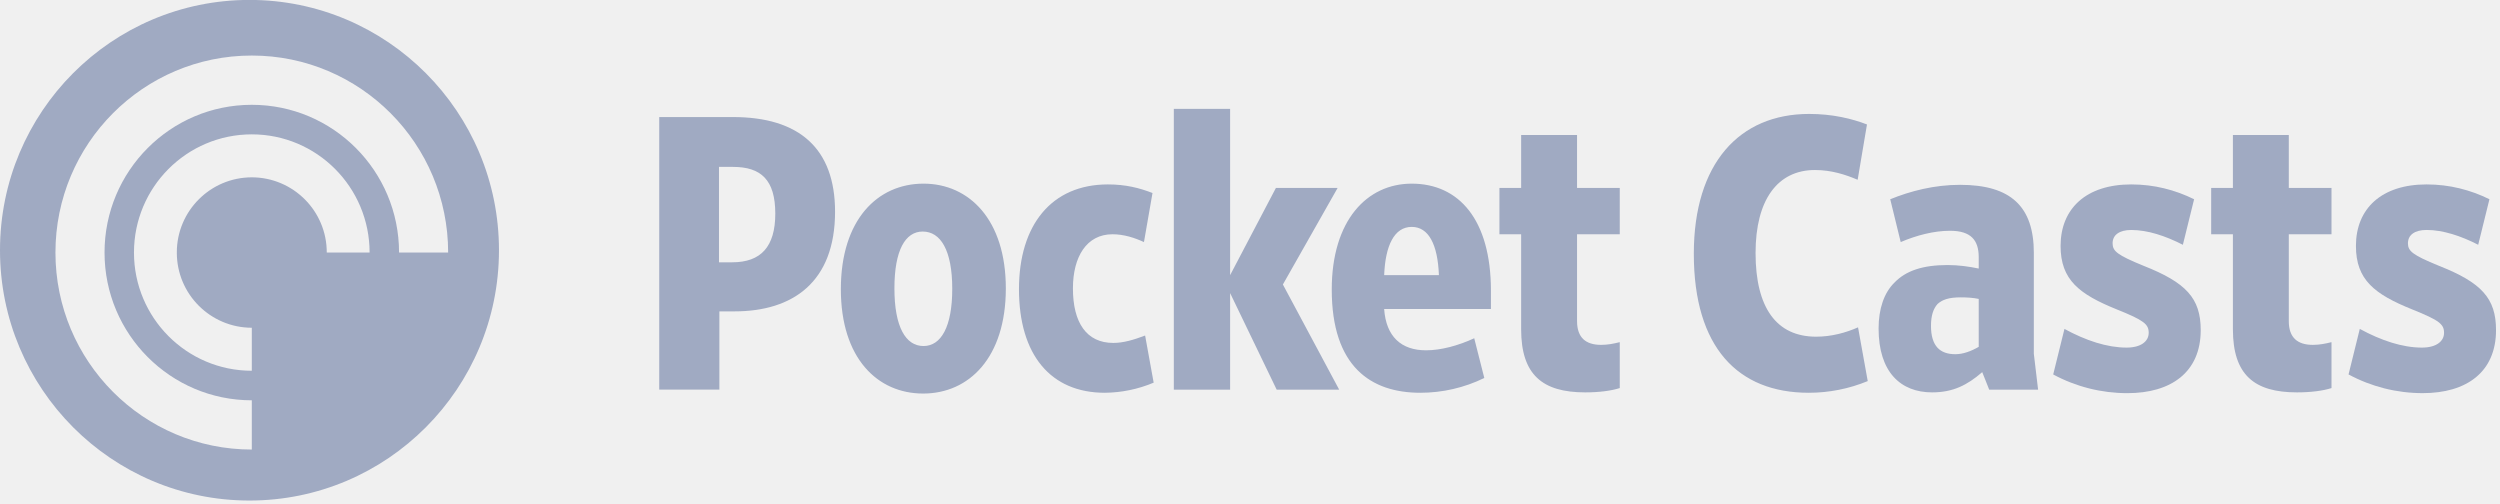
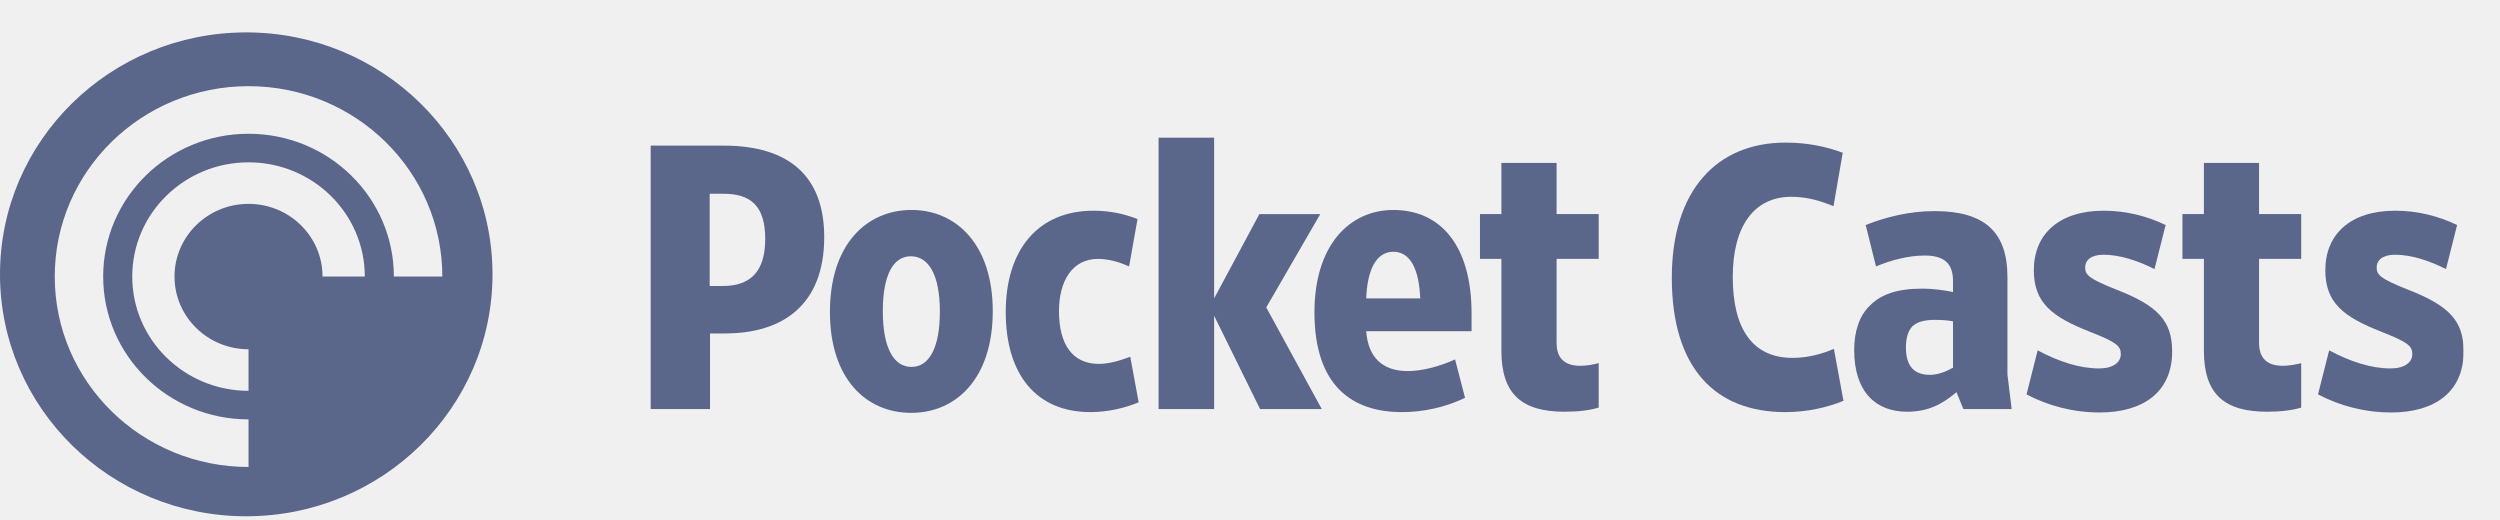
- <svg xmlns="http://www.w3.org/2000/svg" xmlns:xlink="http://www.w3.org/1999/xlink" width="129" height="26">
-   <defs>
-     <filter id="a">
-       <feColorMatrix in="SourceGraphic" values="0 0 0 0 0.353 0 0 0 0 0.4 0 0 0 0 0.541 0 0 0 1 0" />
-     </filter>
-     <path id="b" d="M0 0h7.858v11.143H0z" />
-   </defs>
-   <g transform="translate(-407 -2)" filter="url(#a)" fill="none" fill-rule="evenodd">
-     <path d="M419.873 1.996c7.11 0 12.874 5.783 12.874 12.915 0 7.134-5.763 12.917-12.874 12.917-7.11 0-12.873-5.783-12.873-12.917 0-7.132 5.763-12.915 12.873-12.915zm.12 2.87c-5.596 0-10.132 4.551-10.132 10.165 0 5.614 4.536 10.166 10.132 10.166v-2.541c-4.197 0-7.599-3.414-7.599-7.625 0-4.21 3.402-7.623 7.599-7.623s7.598 3.413 7.598 7.623h2.533c0-5.614-4.536-10.165-10.131-10.165zm0 4.067c-3.358 0-6.08 2.73-6.08 6.098 0 3.369 2.722 6.1 6.08 6.1v-2.219a3.875 3.875 0 01-3.869-3.88 3.875 3.875 0 013.869-3.882 3.875 3.875 0 013.868 3.881h2.21c0-3.368-2.72-6.098-6.078-6.098z" fill="#E86357" fill-rule="nonzero" />
-     <path d="M441.016 22.105V8.04h3.806c3.424 0 5.267 1.628 5.267 4.884 0 3.637-2.183 5.143-5.187 5.143h-.782v4.038h-3.104zm3.765-6.57c1.483 0 2.224-.804 2.224-2.512 0-1.748-.741-2.411-2.183-2.411h-.722v4.923h.681M454.635 22.307c-2.365 0-4.247-1.829-4.247-5.385 0-3.597 1.902-5.446 4.266-5.446 2.344 0 4.247 1.85 4.247 5.405 0 3.578-1.903 5.426-4.266 5.426m-.021-8.36c-.901 0-1.462.966-1.462 2.934 0 1.99.581 2.974 1.502 2.974.901 0 1.482-.984 1.482-2.953 0-1.99-.601-2.954-1.522-2.954M464.006 22.267c-2.784 0-4.427-1.95-4.427-5.345 0-3.316 1.683-5.406 4.587-5.406.922 0 1.622.18 2.303.443l-.441 2.532c-.48-.222-1.04-.403-1.622-.403-1.342 0-2.043 1.166-2.043 2.793 0 1.769.701 2.814 2.084 2.814.52 0 1.06-.161 1.641-.382l.441 2.432a6.654 6.654 0 01-2.523.522M470.474 17.123v4.984h-2.905V7.618h2.905v8.58l2.363-4.5h3.184l-2.824 4.982 2.905 5.427h-3.225l-2.403-4.984" fill="#231F20" fill-rule="nonzero" />
-     <path d="M475.718 16.941c0-3.576 1.824-5.465 4.128-5.465 2.443 0 4.086 1.868 4.086 5.526v.944h-5.51c.102 1.427.883 2.13 2.164 2.13.762 0 1.663-.241 2.484-.622l.52 2.05a7.528 7.528 0 01-3.304.763c-2.544 0-4.568-1.346-4.568-5.326zm5.53-.743c-.06-1.567-.522-2.49-1.402-2.49-.903 0-1.363.963-1.423 2.49h2.825M485.491 18.99v-4.902h-1.12v-2.391h1.12V8.965h2.885v2.732h2.203v2.391h-2.203v4.482c0 .863.46 1.225 1.241 1.225.341 0 .642-.06.962-.14v2.37c-.441.14-1.062.222-1.782.222-2.203 0-3.306-.904-3.306-3.256M500.331 22.267c-3.645 0-5.93-2.33-5.93-7.174 0-4.661 2.345-7.214 5.95-7.214 1.202 0 2.204.241 2.985.543l-.481 2.854c-.62-.261-1.342-.503-2.203-.503-1.922 0-3.065 1.527-3.065 4.28 0 2.833 1.082 4.32 3.125 4.32.78 0 1.522-.2 2.163-.482l.5 2.773a7.978 7.978 0 01-3.044.603M506.698 22.247c-1.622 0-2.763-1.045-2.763-3.296 0-1.005.28-1.847.821-2.371.58-.603 1.442-.904 2.743-.904.562 0 1.122.08 1.603.181v-.583c0-.884-.401-1.366-1.482-1.366-.841 0-1.743.24-2.544.583l-.54-2.21c1.041-.422 2.263-.744 3.604-.744 2.624 0 3.806 1.124 3.806 3.516v5.205l.22 1.849h-2.523l-.36-.905c-.762.663-1.503 1.045-2.585 1.045m2.404-2.35v-2.473c-.28-.06-.601-.08-.941-.08-.601 0-.941.12-1.182.341-.22.242-.34.603-.34 1.126 0 1.044.46 1.466 1.26 1.466.402 0 .822-.16 1.203-.38M516.772 22.287a8.059 8.059 0 01-3.827-.965l.581-2.35c1.103.602 2.203.964 3.205.964.742 0 1.142-.321 1.142-.764 0-.441-.24-.643-1.642-1.205-1.943-.784-2.905-1.527-2.905-3.276 0-1.93 1.322-3.175 3.646-3.175 1.18 0 2.263.282 3.244.765l-.58 2.35c-.902-.462-1.823-.764-2.664-.764-.62 0-.962.262-.962.684 0 .402.22.602 1.603 1.166 2.184.863 2.944 1.667 2.944 3.315 0 2.17-1.522 3.255-3.785 3.255M522.218 18.99v-4.902h-1.122v-2.391h1.122V8.965h2.884v2.732h2.203v2.391h-2.203v4.482c0 .863.461 1.225 1.241 1.225.341 0 .641-.06.962-.14v2.37c-.44.14-1.062.222-1.783.222-2.203 0-3.304-.904-3.304-3.256" fill="#231F20" fill-rule="nonzero" />
-     <g transform="translate(527.939 11.28)">
-       <mask id="c" fill="#fff">
-         <use xlink:href="#b" />
-       </mask>
-       <path d="M4.072 11.006a8.059 8.059 0 01-3.826-.965l.58-2.35c1.103.602 2.204.965 3.205.965.741 0 1.143-.322 1.143-.764s-.241-.644-1.643-1.206C1.588 5.903.627 5.16.627 3.411.627 1.48 1.949.236 4.272.236c1.181 0 2.263.281 3.244.764l-.58 2.35c-.902-.462-1.823-.764-2.664-.764-.62 0-.961.263-.961.685 0 .401.22.602 1.602 1.165 2.183.863 2.943 1.667 2.943 3.315 0 2.17-1.52 3.255-3.784 3.255" fill="#231F20" fill-rule="nonzero" mask="url(#c)" />
-     </g>
+ <svg xmlns="http://www.w3.org/2000/svg" width="77" height="16" viewBox="0 0 77 16" fill="none">
+   <path fill-rule="evenodd" clip-rule="evenodd" d="M15.169 8.449C15.169 12.564 11.773 15.901 7.584 15.901C3.395 15.901 0 12.564 0 8.449C0 4.334 3.395 0.998 7.584 0.998C11.773 0.998 15.169 4.334 15.169 8.449ZM7.655 12.037C5.677 12.037 4.073 10.461 4.073 8.518C4.073 6.575 5.677 5 7.655 5C9.633 5 11.236 6.575 11.236 8.518H9.934C9.934 7.281 8.913 6.279 7.655 6.279C6.396 6.279 5.375 7.281 5.375 8.518C5.375 9.755 6.396 10.757 7.655 10.757V12.037ZM7.655 2.654C4.358 2.654 1.686 5.279 1.686 8.518C1.686 11.757 4.358 14.383 7.655 14.383V12.917C5.182 12.917 3.178 10.947 3.178 8.518C3.178 6.089 5.182 4.12 7.655 4.12C10.127 4.12 12.131 6.089 12.131 8.518H13.624C13.624 5.279 10.951 2.654 7.655 2.654Z" fill="#5A668A" />
+   <path fill-rule="evenodd" clip-rule="evenodd" d="M20.041 4.485V12.599H21.869V10.27H22.33C24.1 10.27 25.386 9.4 25.386 7.302C25.386 5.424 24.3 4.485 22.283 4.485H20.041ZM23.569 7.359C23.569 8.345 23.132 8.809 22.259 8.809H21.858V5.968H22.283C23.132 5.968 23.569 6.351 23.569 7.359Z" fill="#5A668A" />
+   <path fill-rule="evenodd" clip-rule="evenodd" d="M25.562 9.609C25.562 11.66 26.671 12.716 28.064 12.716C29.456 12.716 30.577 11.649 30.577 9.585C30.577 7.534 29.456 6.467 28.075 6.467C26.683 6.467 25.562 7.534 25.562 9.609ZM27.191 9.585C27.191 8.45 27.521 7.893 28.052 7.893C28.594 7.893 28.948 8.45 28.948 9.597C28.948 10.733 28.606 11.301 28.075 11.301C27.533 11.301 27.191 10.733 27.191 9.585Z" fill="#5A668A" />
+   <path d="M33.585 12.693C31.945 12.693 30.977 11.568 30.977 9.609C30.977 7.696 31.968 6.49 33.679 6.49C34.222 6.49 34.635 6.594 35.036 6.746L34.776 8.206C34.493 8.079 34.163 7.974 33.82 7.974C33.03 7.974 32.617 8.646 32.617 9.585C32.617 10.606 33.03 11.208 33.844 11.208C34.151 11.208 34.469 11.116 34.812 10.988L35.071 12.391C34.658 12.565 34.116 12.693 33.585 12.693Z" fill="#5A668A" />
+   <path d="M37.395 9.725V12.6H35.684V4.241H37.395V9.191L38.788 6.595H40.664L39 9.469L40.711 12.6H38.811L37.395 9.725Z" fill="#5A668A" />
+   <path fill-rule="evenodd" clip-rule="evenodd" d="M42.917 6.467C41.56 6.467 40.485 7.557 40.485 9.62C40.485 11.916 41.678 12.693 43.176 12.693C43.837 12.693 44.533 12.541 45.123 12.252L44.816 11.07C44.333 11.289 43.802 11.429 43.353 11.429C42.598 11.429 42.138 11.023 42.079 10.2H45.324V9.655C45.324 7.545 44.356 6.467 42.917 6.467ZM42.917 7.754C43.435 7.754 43.707 8.287 43.743 9.191H42.079C42.114 8.31 42.385 7.754 42.917 7.754Z" fill="#5A668A" />
+   <path d="M46.243 10.802V7.974H45.583V6.594H46.243V5.018H47.943V6.594H49.24V7.974H47.943V10.56C47.943 11.058 48.214 11.266 48.674 11.266C48.875 11.266 49.052 11.231 49.24 11.185V12.553C48.981 12.634 48.615 12.681 48.19 12.681C46.892 12.681 46.243 12.159 46.243 10.802Z" fill="#5A668A" />
+   <path d="M54.986 12.693C52.838 12.693 51.492 11.348 51.492 8.554C51.492 5.865 52.873 4.392 54.998 4.392C55.706 4.392 56.296 4.531 56.756 4.705L56.472 6.351C56.107 6.201 55.682 6.061 55.175 6.061C54.042 6.061 53.369 6.942 53.369 8.531C53.369 10.165 54.007 11.023 55.21 11.023C55.67 11.023 56.107 10.907 56.484 10.745L56.779 12.345C56.272 12.553 55.647 12.693 54.986 12.693Z" fill="#5A668A" />
+   <path fill-rule="evenodd" clip-rule="evenodd" d="M57.109 10.779C57.109 12.078 57.781 12.681 58.737 12.681C59.374 12.681 59.811 12.46 60.26 12.078L60.472 12.6H61.959L61.829 11.534V8.531C61.829 7.151 61.132 6.502 59.587 6.502C58.796 6.502 58.076 6.688 57.463 6.931L57.781 8.206C58.253 8.009 58.784 7.87 59.28 7.87C59.917 7.87 60.153 8.148 60.153 8.658V8.994C59.87 8.937 59.54 8.89 59.209 8.89C58.442 8.89 57.934 9.063 57.593 9.412C57.274 9.714 57.109 10.2 57.109 10.779ZM60.153 9.898V11.325C59.929 11.452 59.681 11.545 59.445 11.545C58.973 11.545 58.702 11.301 58.702 10.698C58.702 10.397 58.773 10.189 58.902 10.049C59.044 9.921 59.244 9.852 59.599 9.852C59.799 9.852 59.988 9.864 60.153 9.898Z" fill="#5A668A" />
+   <path d="M64.672 12.704C63.845 12.704 63.078 12.495 62.417 12.147L62.76 10.791C63.409 11.139 64.058 11.348 64.648 11.348C65.085 11.348 65.321 11.162 65.321 10.907C65.321 10.652 65.179 10.536 64.353 10.212C63.208 9.76 62.642 9.331 62.642 8.322C62.642 7.209 63.421 6.49 64.79 6.49C65.485 6.49 66.123 6.653 66.701 6.931L66.359 8.287C65.828 8.021 65.285 7.846 64.79 7.846C64.424 7.846 64.223 7.998 64.223 8.241C64.223 8.473 64.353 8.588 65.167 8.913C66.454 9.412 66.902 9.875 66.902 10.826C66.902 12.078 66.005 12.704 64.672 12.704Z" fill="#5A668A" />
+   <path d="M67.88 10.802V7.974H67.219V6.594H67.88V5.018H69.579V6.594H70.877V7.974H69.579V10.56C69.579 11.058 69.851 11.266 70.311 11.266C70.511 11.266 70.688 11.231 70.877 11.185V12.553C70.618 12.634 70.252 12.681 69.827 12.681C68.529 12.681 67.88 12.159 67.88 10.802Z" fill="#5A668A" />
+   <mask id="mask0_0_833" style="mask-type:luminance" maskUnits="userSpaceOnUse" x="71" y="6" width="5" height="7">
+     <path fill-rule="evenodd" clip-rule="evenodd" d="M71.251 6.354H75.88V12.783H71.251V6.354Z" fill="white" />
+   </mask>
+   <g mask="url(#mask0_0_833)">
+     <path d="M73.65 12.704C72.823 12.704 72.056 12.495 71.395 12.147L71.738 10.791C72.387 11.139 73.036 11.348 73.626 11.348C74.062 11.348 74.299 11.162 74.299 10.907C74.299 10.652 74.157 10.536 73.331 10.212C72.186 9.76 71.62 9.331 71.62 8.322C71.62 7.209 72.399 6.49 73.768 6.49C74.463 6.49 75.101 6.653 75.679 6.931L75.337 8.287C74.806 8.021 74.263 7.846 73.768 7.846C73.402 7.846 73.201 7.998 73.201 8.241C73.201 8.473 73.331 8.588 74.145 8.913C75.431 9.412 75.879 9.875 75.879 10.826C75.879 12.078 74.983 12.704 73.65 12.704Z" fill="#5A668A" />
  </g>
</svg>
